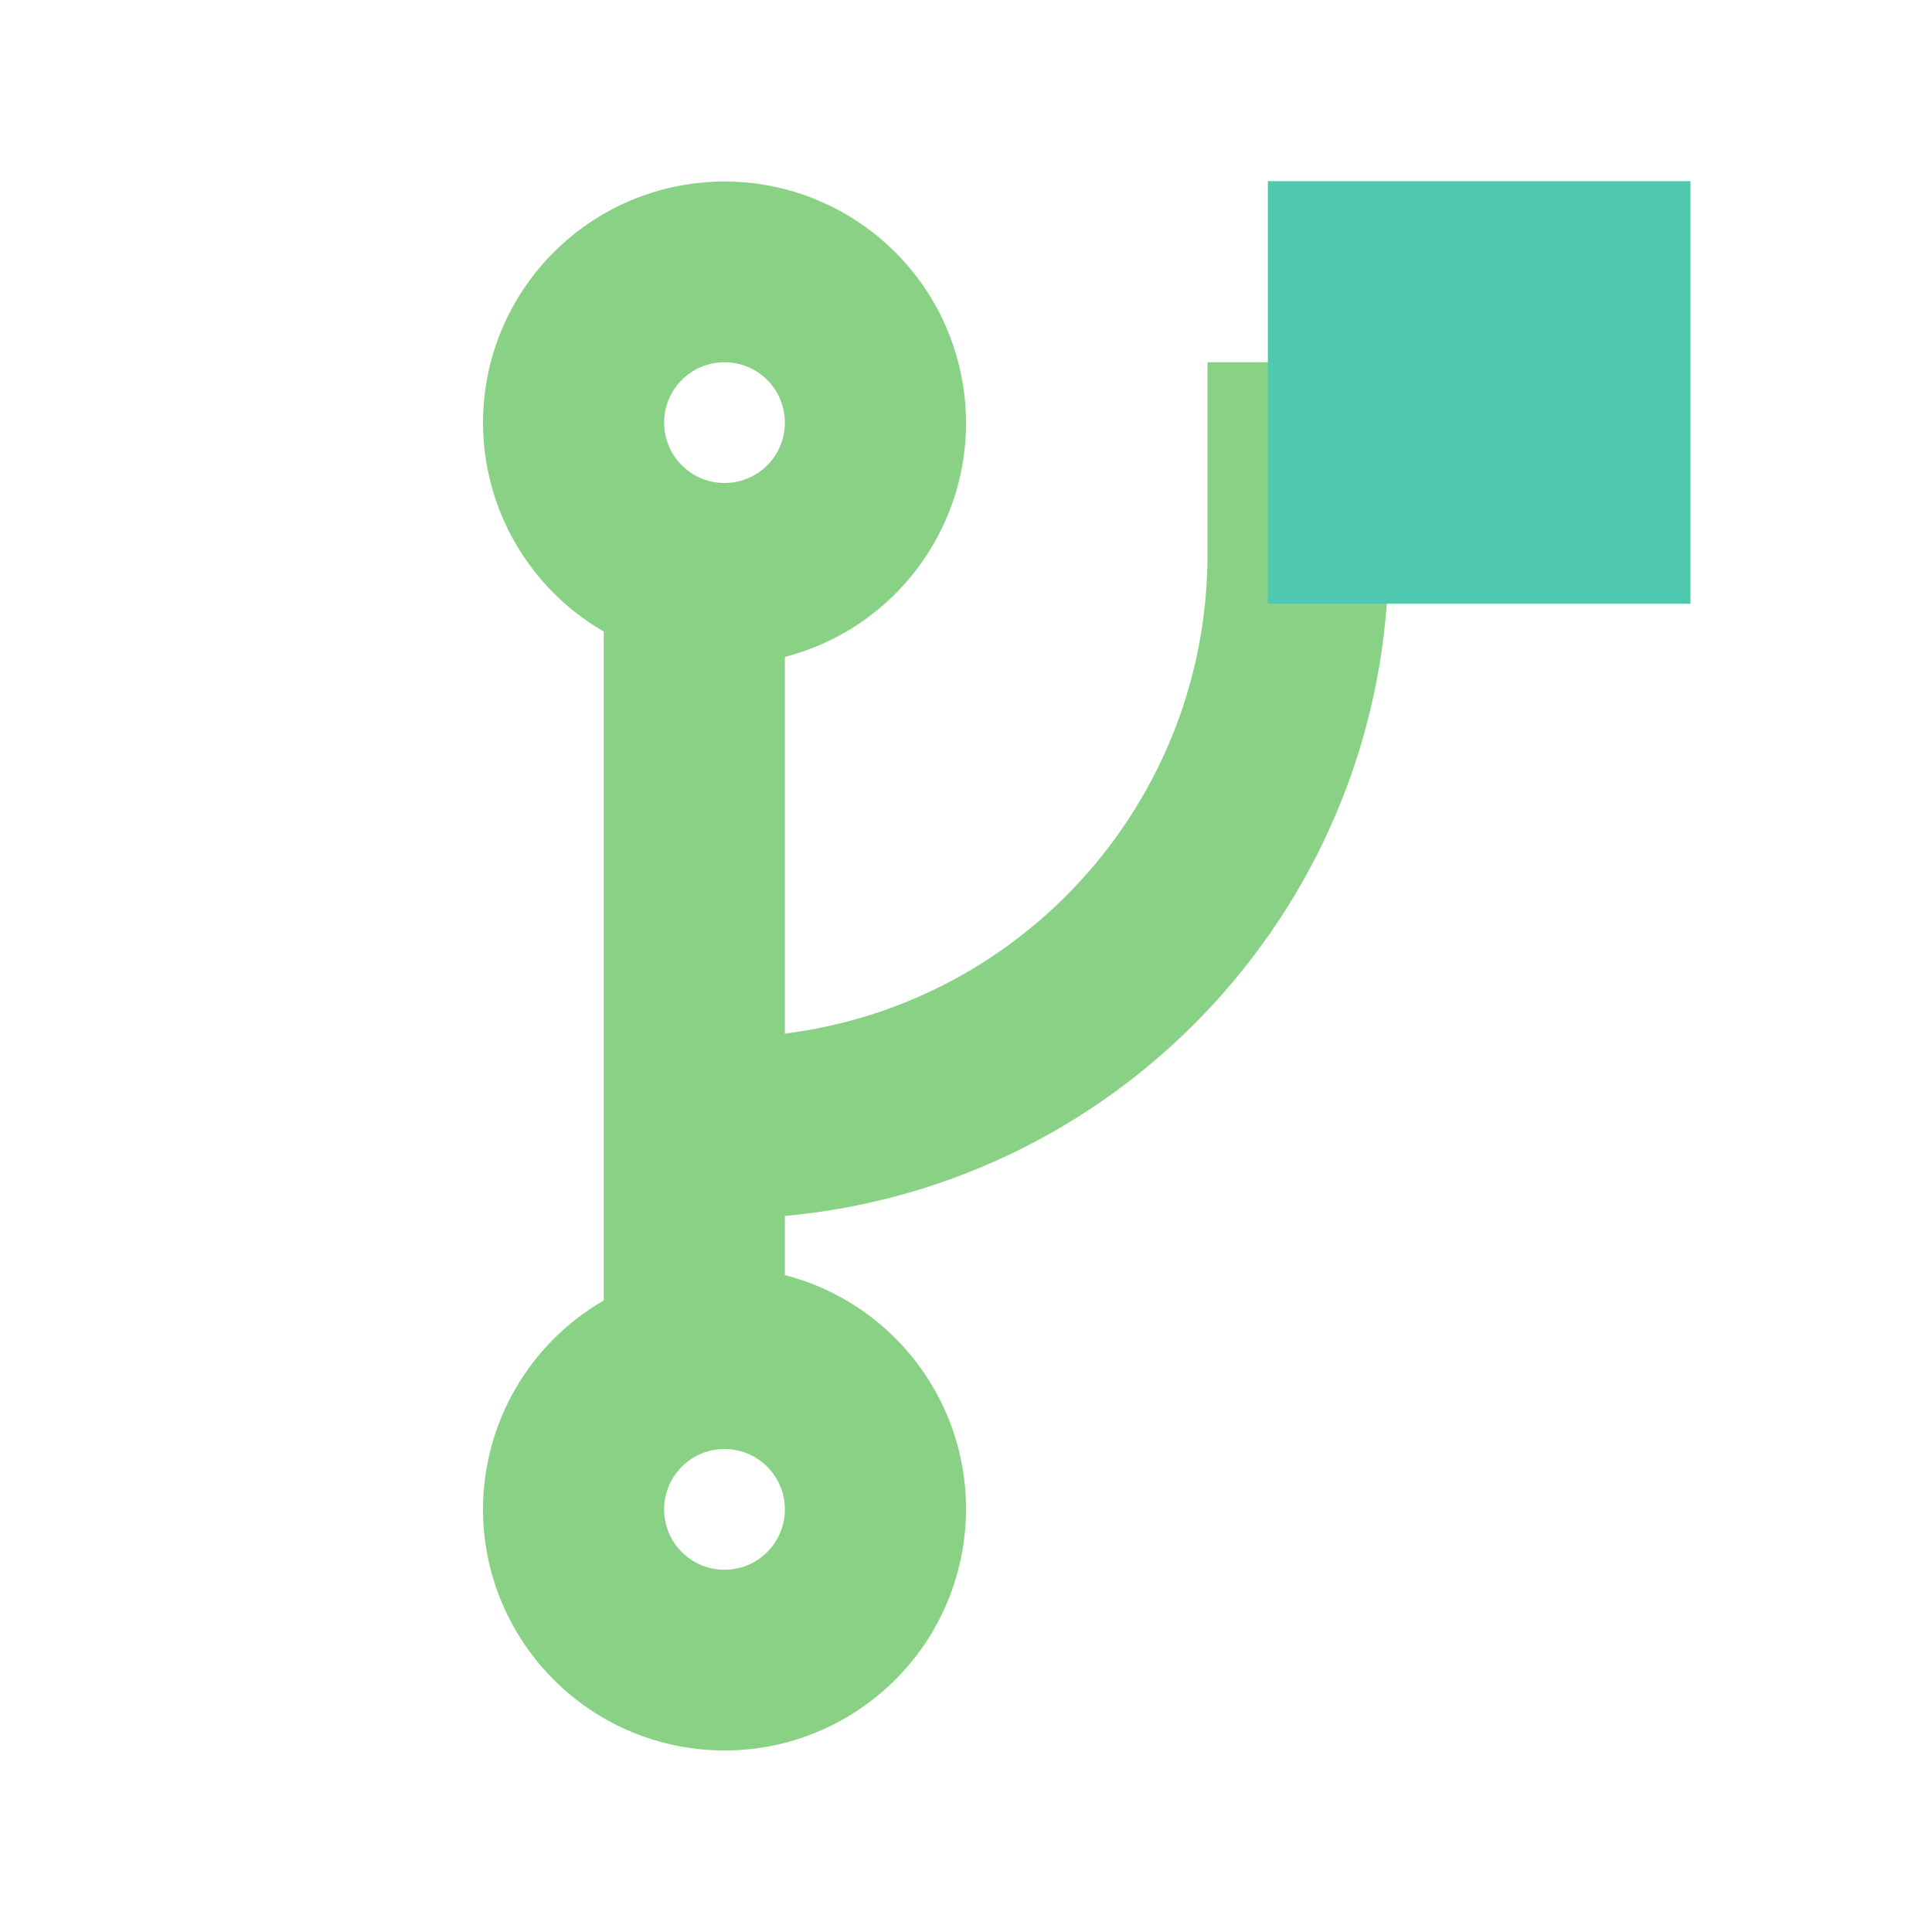
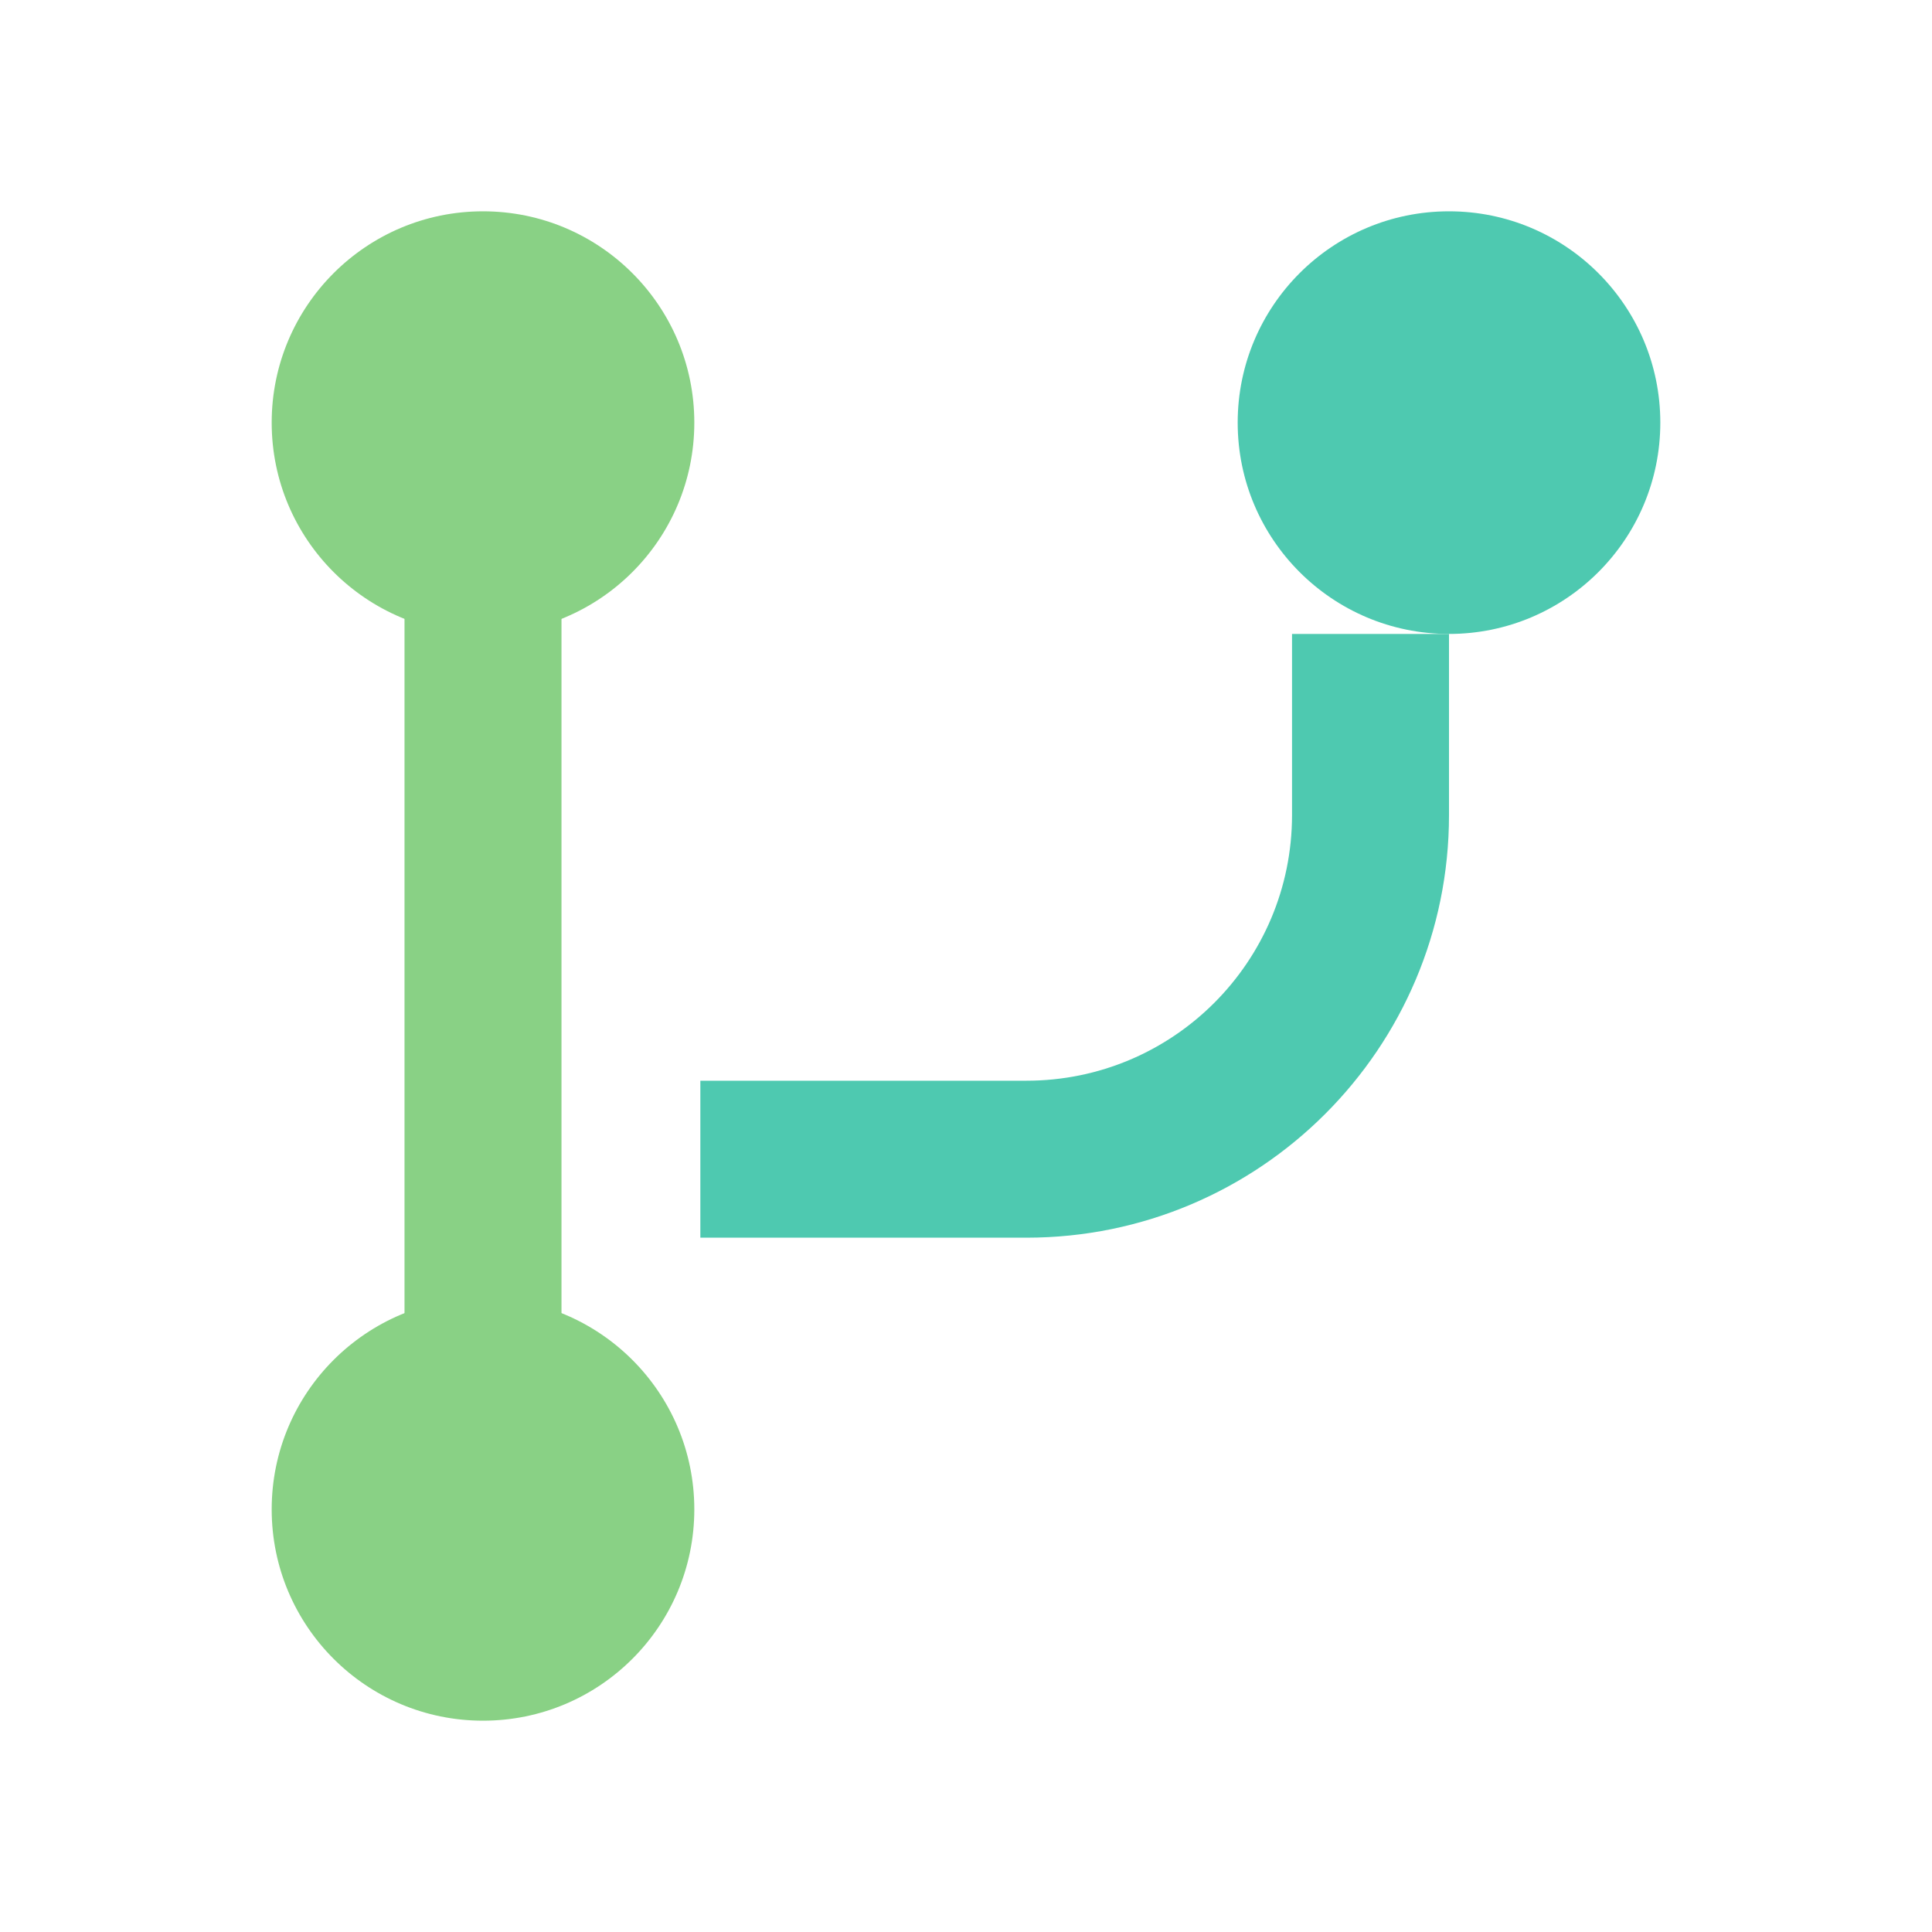
<svg xmlns="http://www.w3.org/2000/svg" viewBox="0 0 16 16">
-   <path fill="#89d185" d="M4 3.5a2 2 0 1 1 2.5 1.94v3.12A4 4 0 0 0 10 4.6V3h1.5v1.6a5.5 5.5 0 0 1-5 5.47v.49A2 2 0 1 1 4 12.5a2 2 0 0 1 1-1.73V5.23a2 2 0 0 1-1-1.73Zm2-.5a.5.5 0 1 0 0 1 .5.5 0 0 0 0-1Zm0 9a.5.5 0 1 0 0 1 .5.5 0 0 0 0-1Z" />
-   <path fill="#4ec9b0" d="M10.5 1.5H14V5h-3.5V1.5Z" />
+   <circle cx="4" cy="3.5" r="1.75" fill="#89d185" />
+   <circle cx="4" cy="12.5" r="1.75" fill="#89d185" />
+   <circle cx="12" cy="3.5" r="1.75" fill="#4ec9b0" />
+   <path fill="#89d185" d="M3.35 5h1.3v6h-1.3z" />
+   <path fill="#4ec9b0" d="M12 5.25v1.5a3.5 3.5 0 0 1-3.5 3.5H5.8v-1.3H8.5A2.2 2.2 0 0 0 10.7 6.75v-1.5z" />
</svg>
